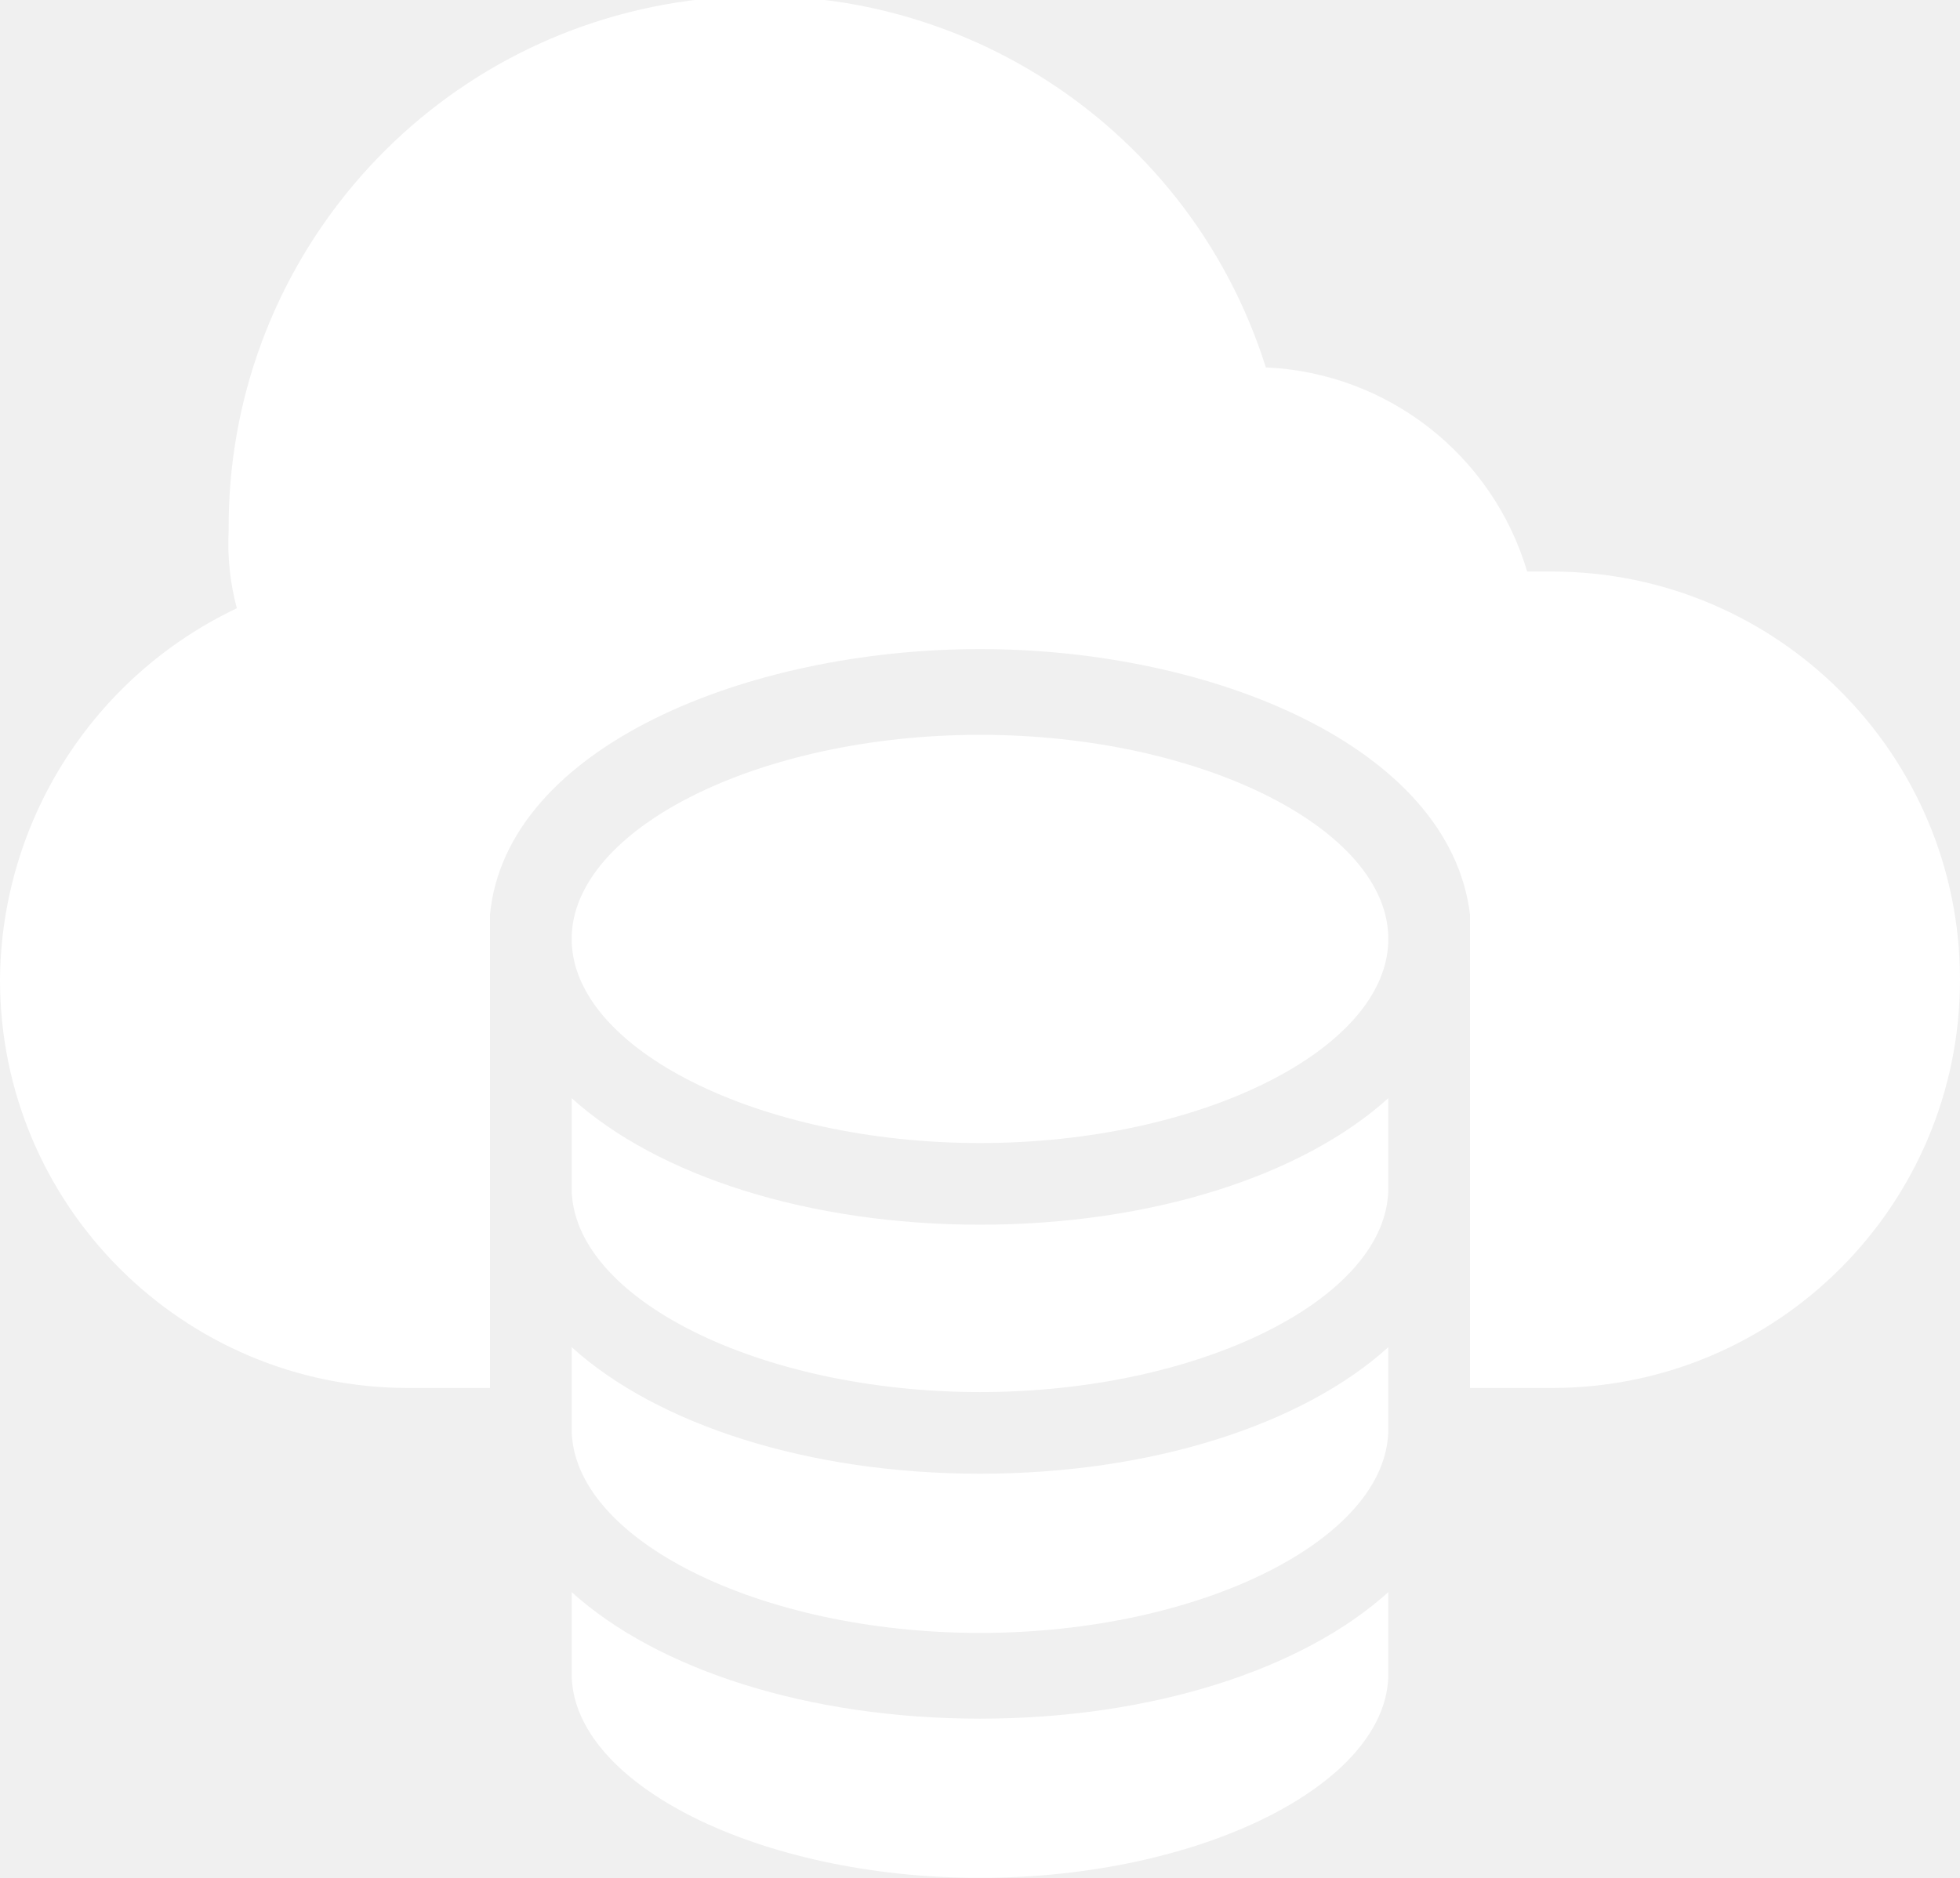
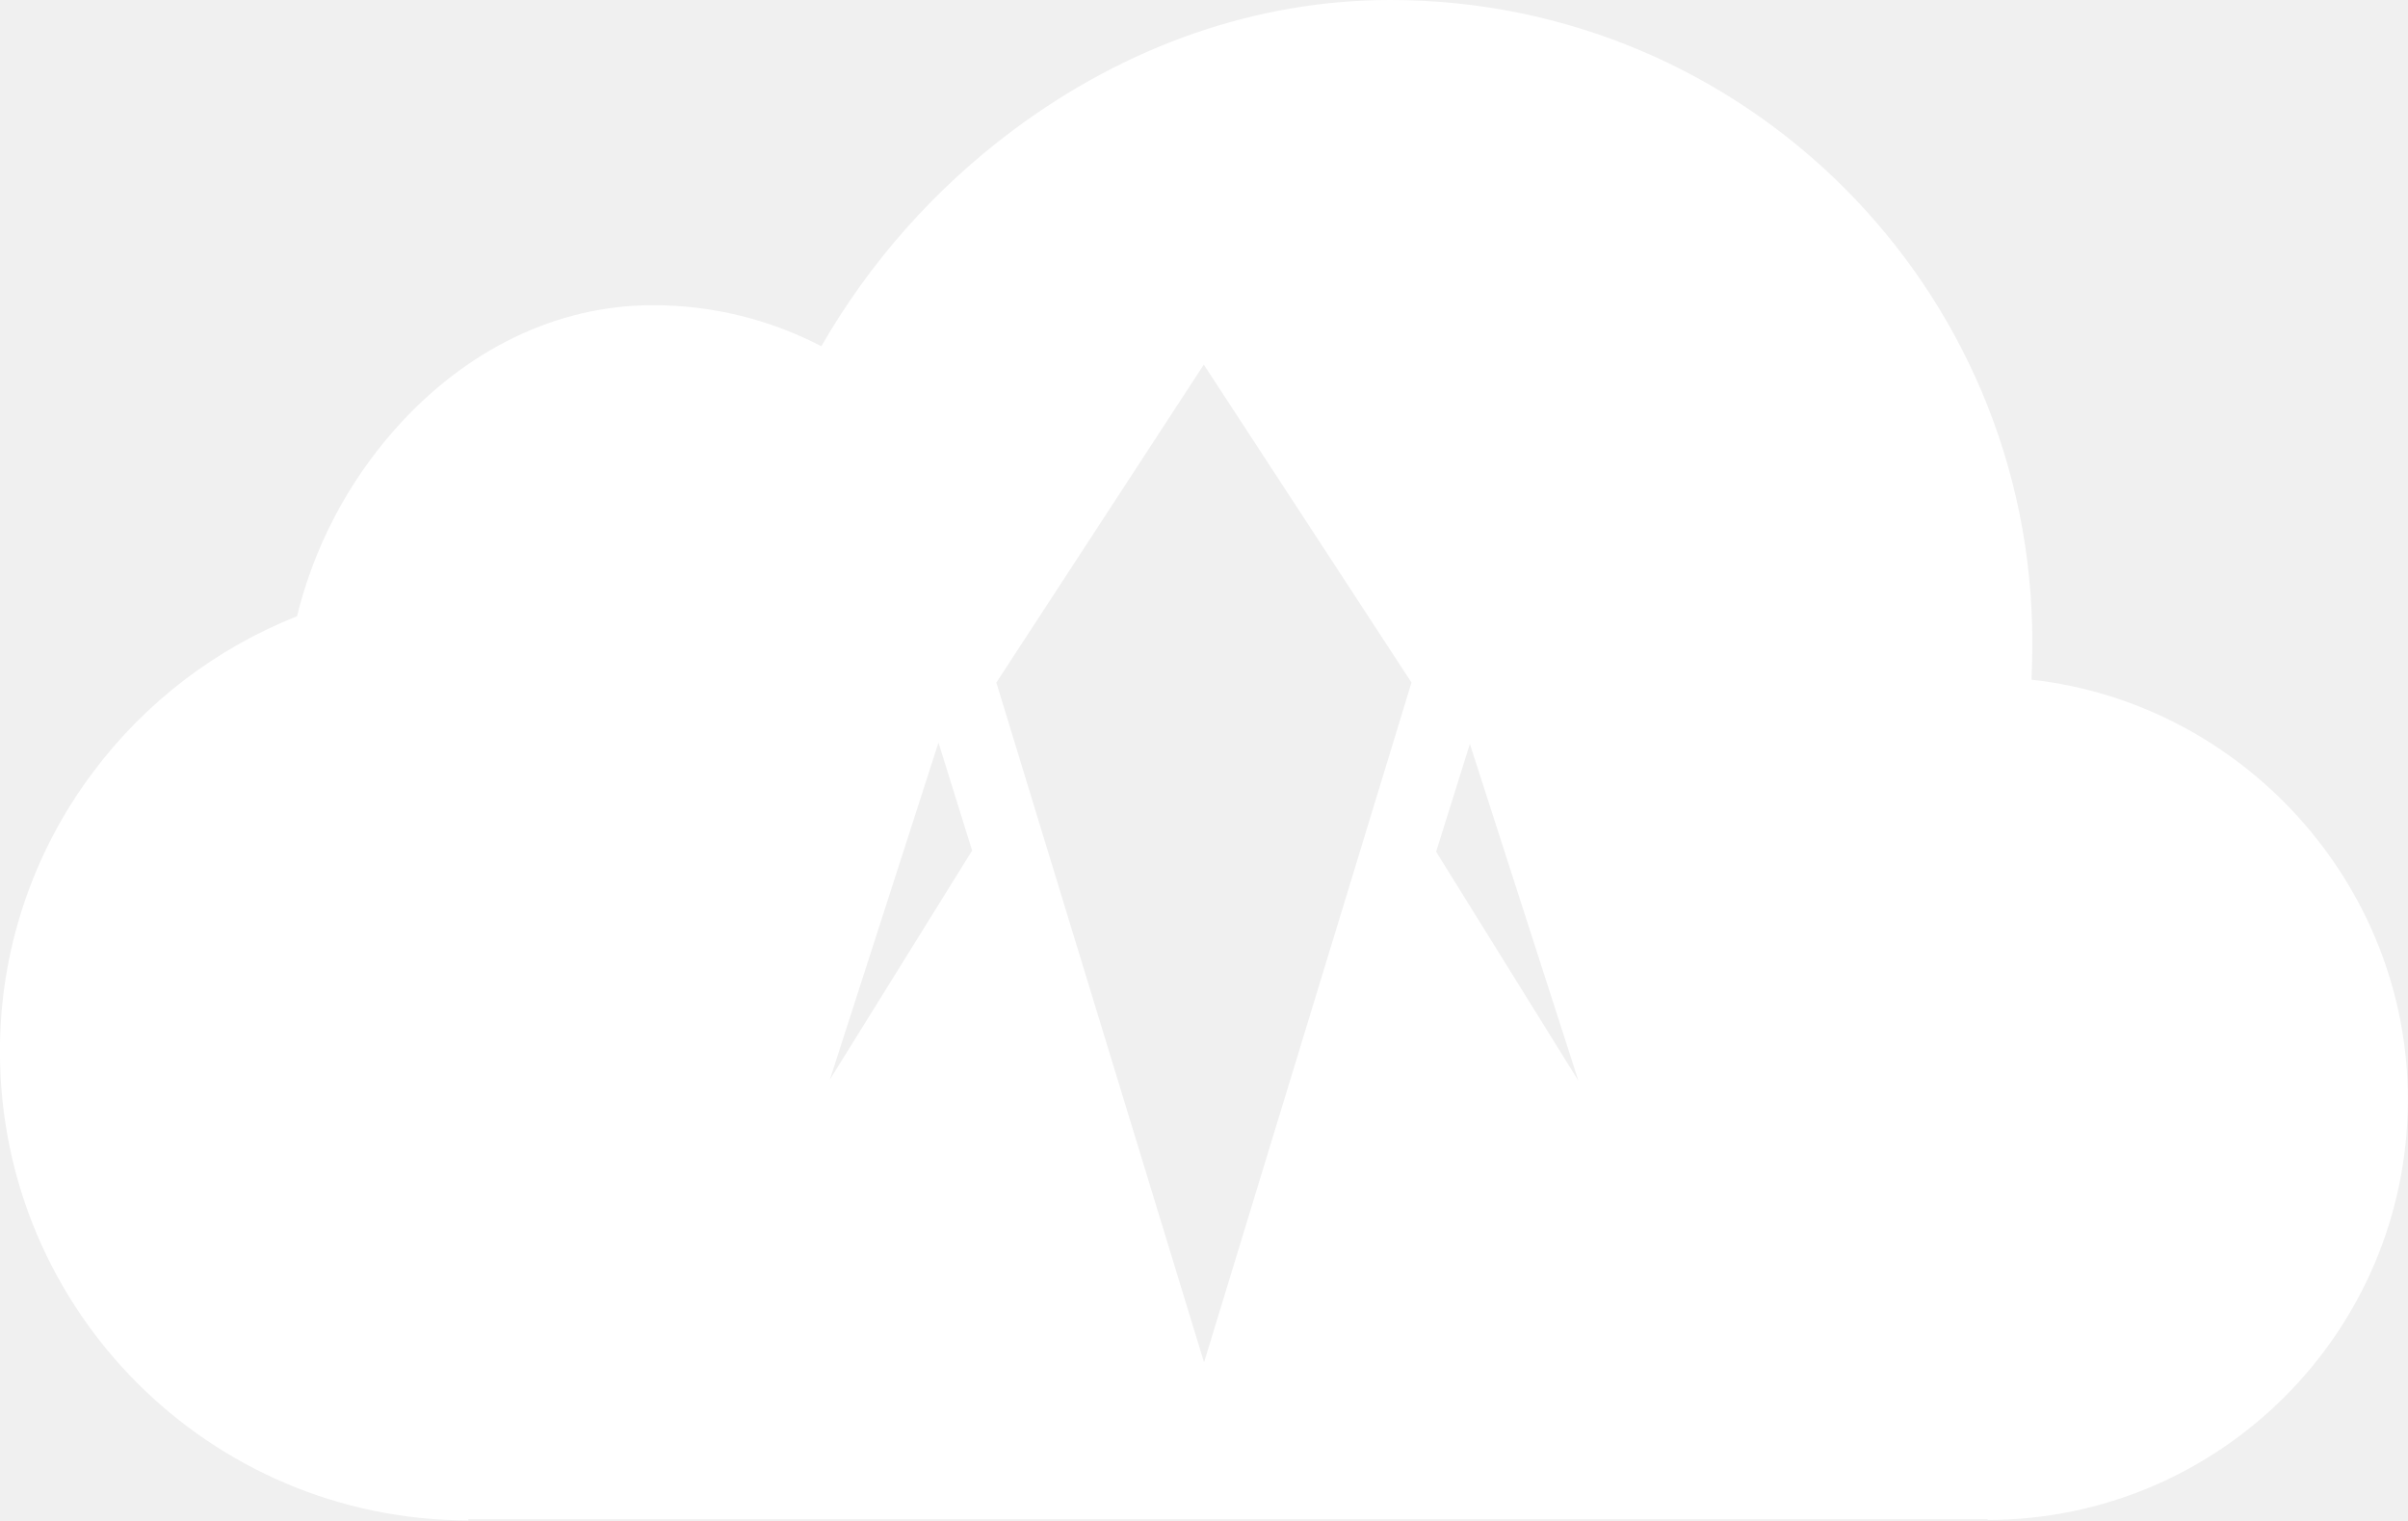
- <svg xmlns="http://www.w3.org/2000/svg" id="Layer_1" data-name="Layer 1" viewBox="0 0 48 46">
+ <svg xmlns="http://www.w3.org/2000/svg" id="Layer_1" data-name="Layer 1" viewBox="0 0 478.94 302.42">
  <defs>
    <style>.cls-1{fill:#fff;}</style>
  </defs>
-   <path class="cls-1" d="M16,36v2c0,2.7,4.6,5,10,5s10-2.3,10-5V36c-2.1,1.9-5.8,3.1-10,3.1S18.1,37.9,16,36Z" transform="translate(-2 -3)" />
-   <path class="cls-1" d="M16,29.9v2.2c0,2.7,4.6,5,10,5s10-2.3,10-5V29.9C33.9,31.8,30.2,33,26,33S18.1,31.8,16,29.9Z" transform="translate(-2 -3)" />
-   <path class="cls-1" d="M16,42v2c0,2.7,4.6,5,10,5s10-2.3,10-5V42c-2.1,1.9-5.8,3.1-10,3.1S18.1,43.9,16,42Z" transform="translate(-2 -3)" />
-   <path class="cls-1" d="M40,17h-.6A7,7,0,0,0,33,12,13,13,0,0,0,7.6,16a6.15,6.15,0,0,0,.2,1.9A10.16,10.16,0,0,0,2,27,10,10,0,0,0,12,37h2V25.4h0c.4-4.1,6.3-6.5,12-6.5s11.5,2.4,12,6.5h0V37h2a10,10,0,0,0,0-20Z" transform="translate(-2 -3)" />
-   <path class="cls-1" d="M26,21c-5.4,0-10,2.3-10,5s4.6,5,10,5,10-2.3,10-5S31.4,21,26,21Z" transform="translate(-2 -3)" />
+   <path class="cls-1" d="M471.72,387.66c.1-2.83.15-5.42.15-7.48a127.65,127.65,0,0,0-127.7-127.7c-26.44,0-52.44,9-75.16,26a141.85,141.85,0,0,0-38,42.86,72.34,72.34,0,0,0-33.57-8.16c-19,0-37.19,8.8-51.32,24.78a87.54,87.54,0,0,0-19.4,37.09,93.68,93.68,0,0,0-40.56,31,92.16,92.16,0,0,0-18.52,55.66,93.25,93.25,0,0,0,93.15,93.15v-.24H463v.15a83.66,83.66,0,0,0,83.57-83.57C546.59,428.23,513.55,392.3,471.72,387.66Zm-239,79.51,21.59-67L261,421.64Zm74.41,56.26-41.31-135.2L307.08,325l41.31,63.22Zm46.16-101.56L360,400.43l21.59,67Z" transform="translate(-67.65 -252.48)" />
</svg>
